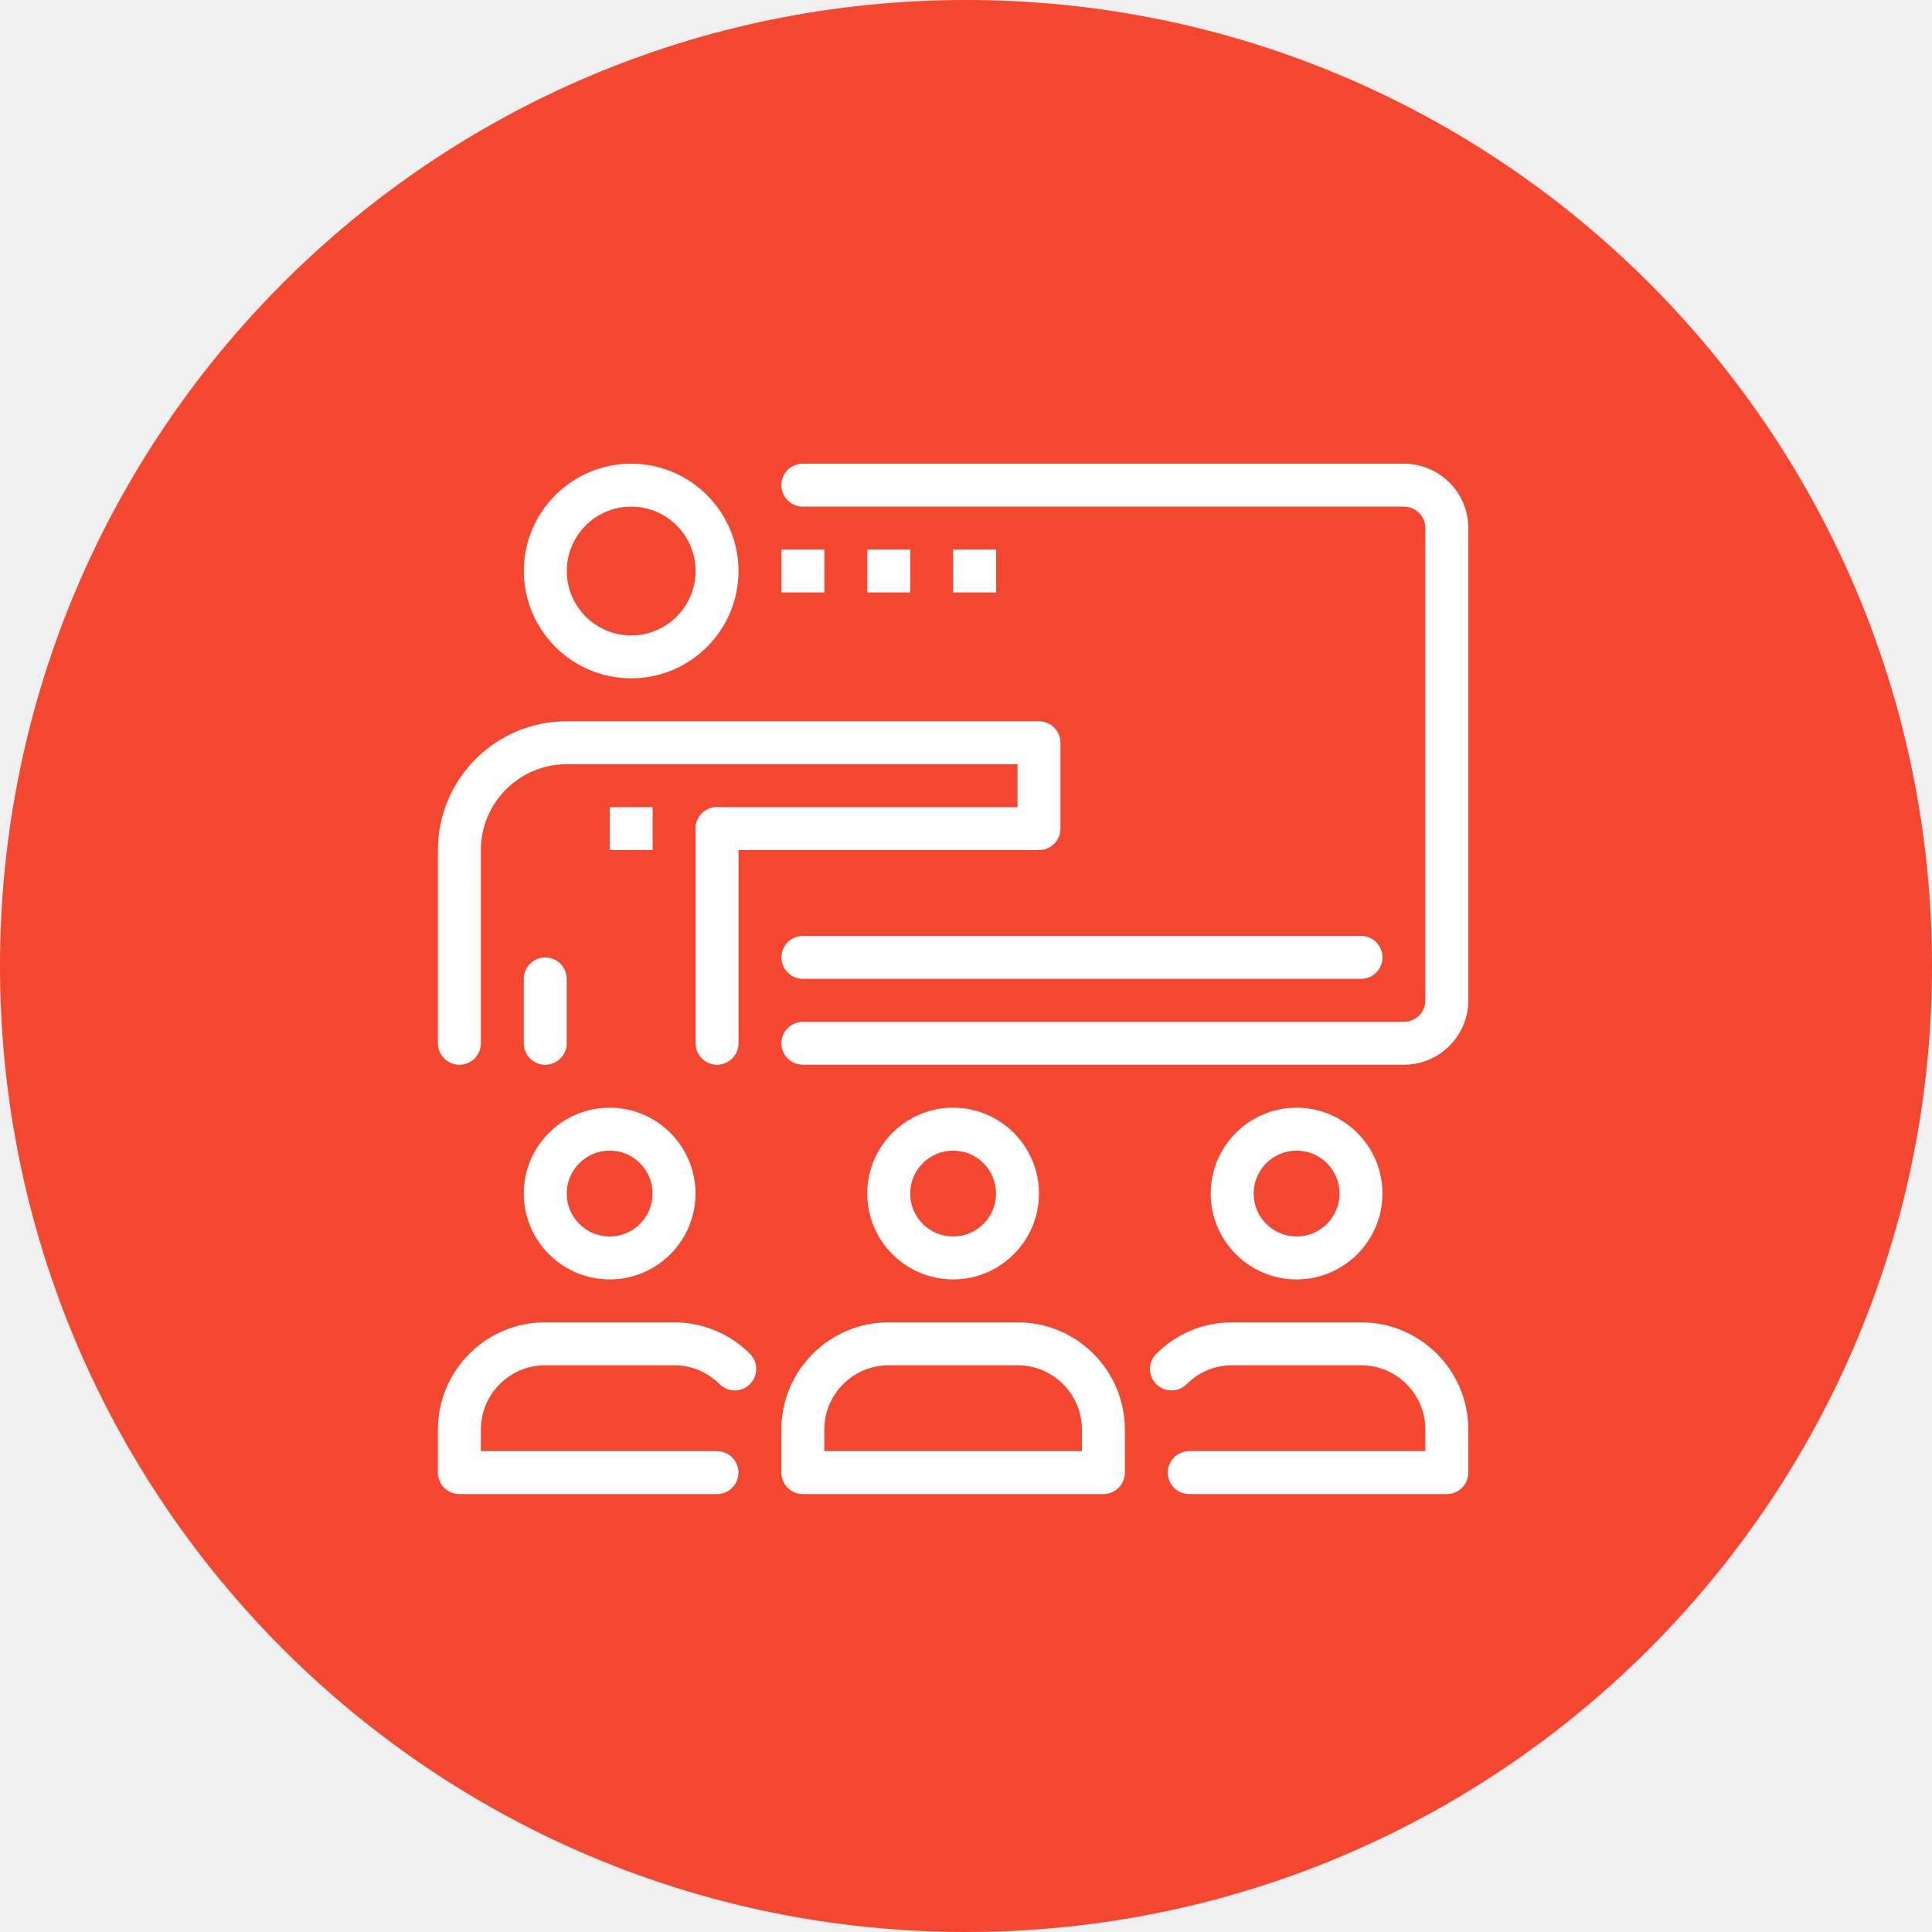
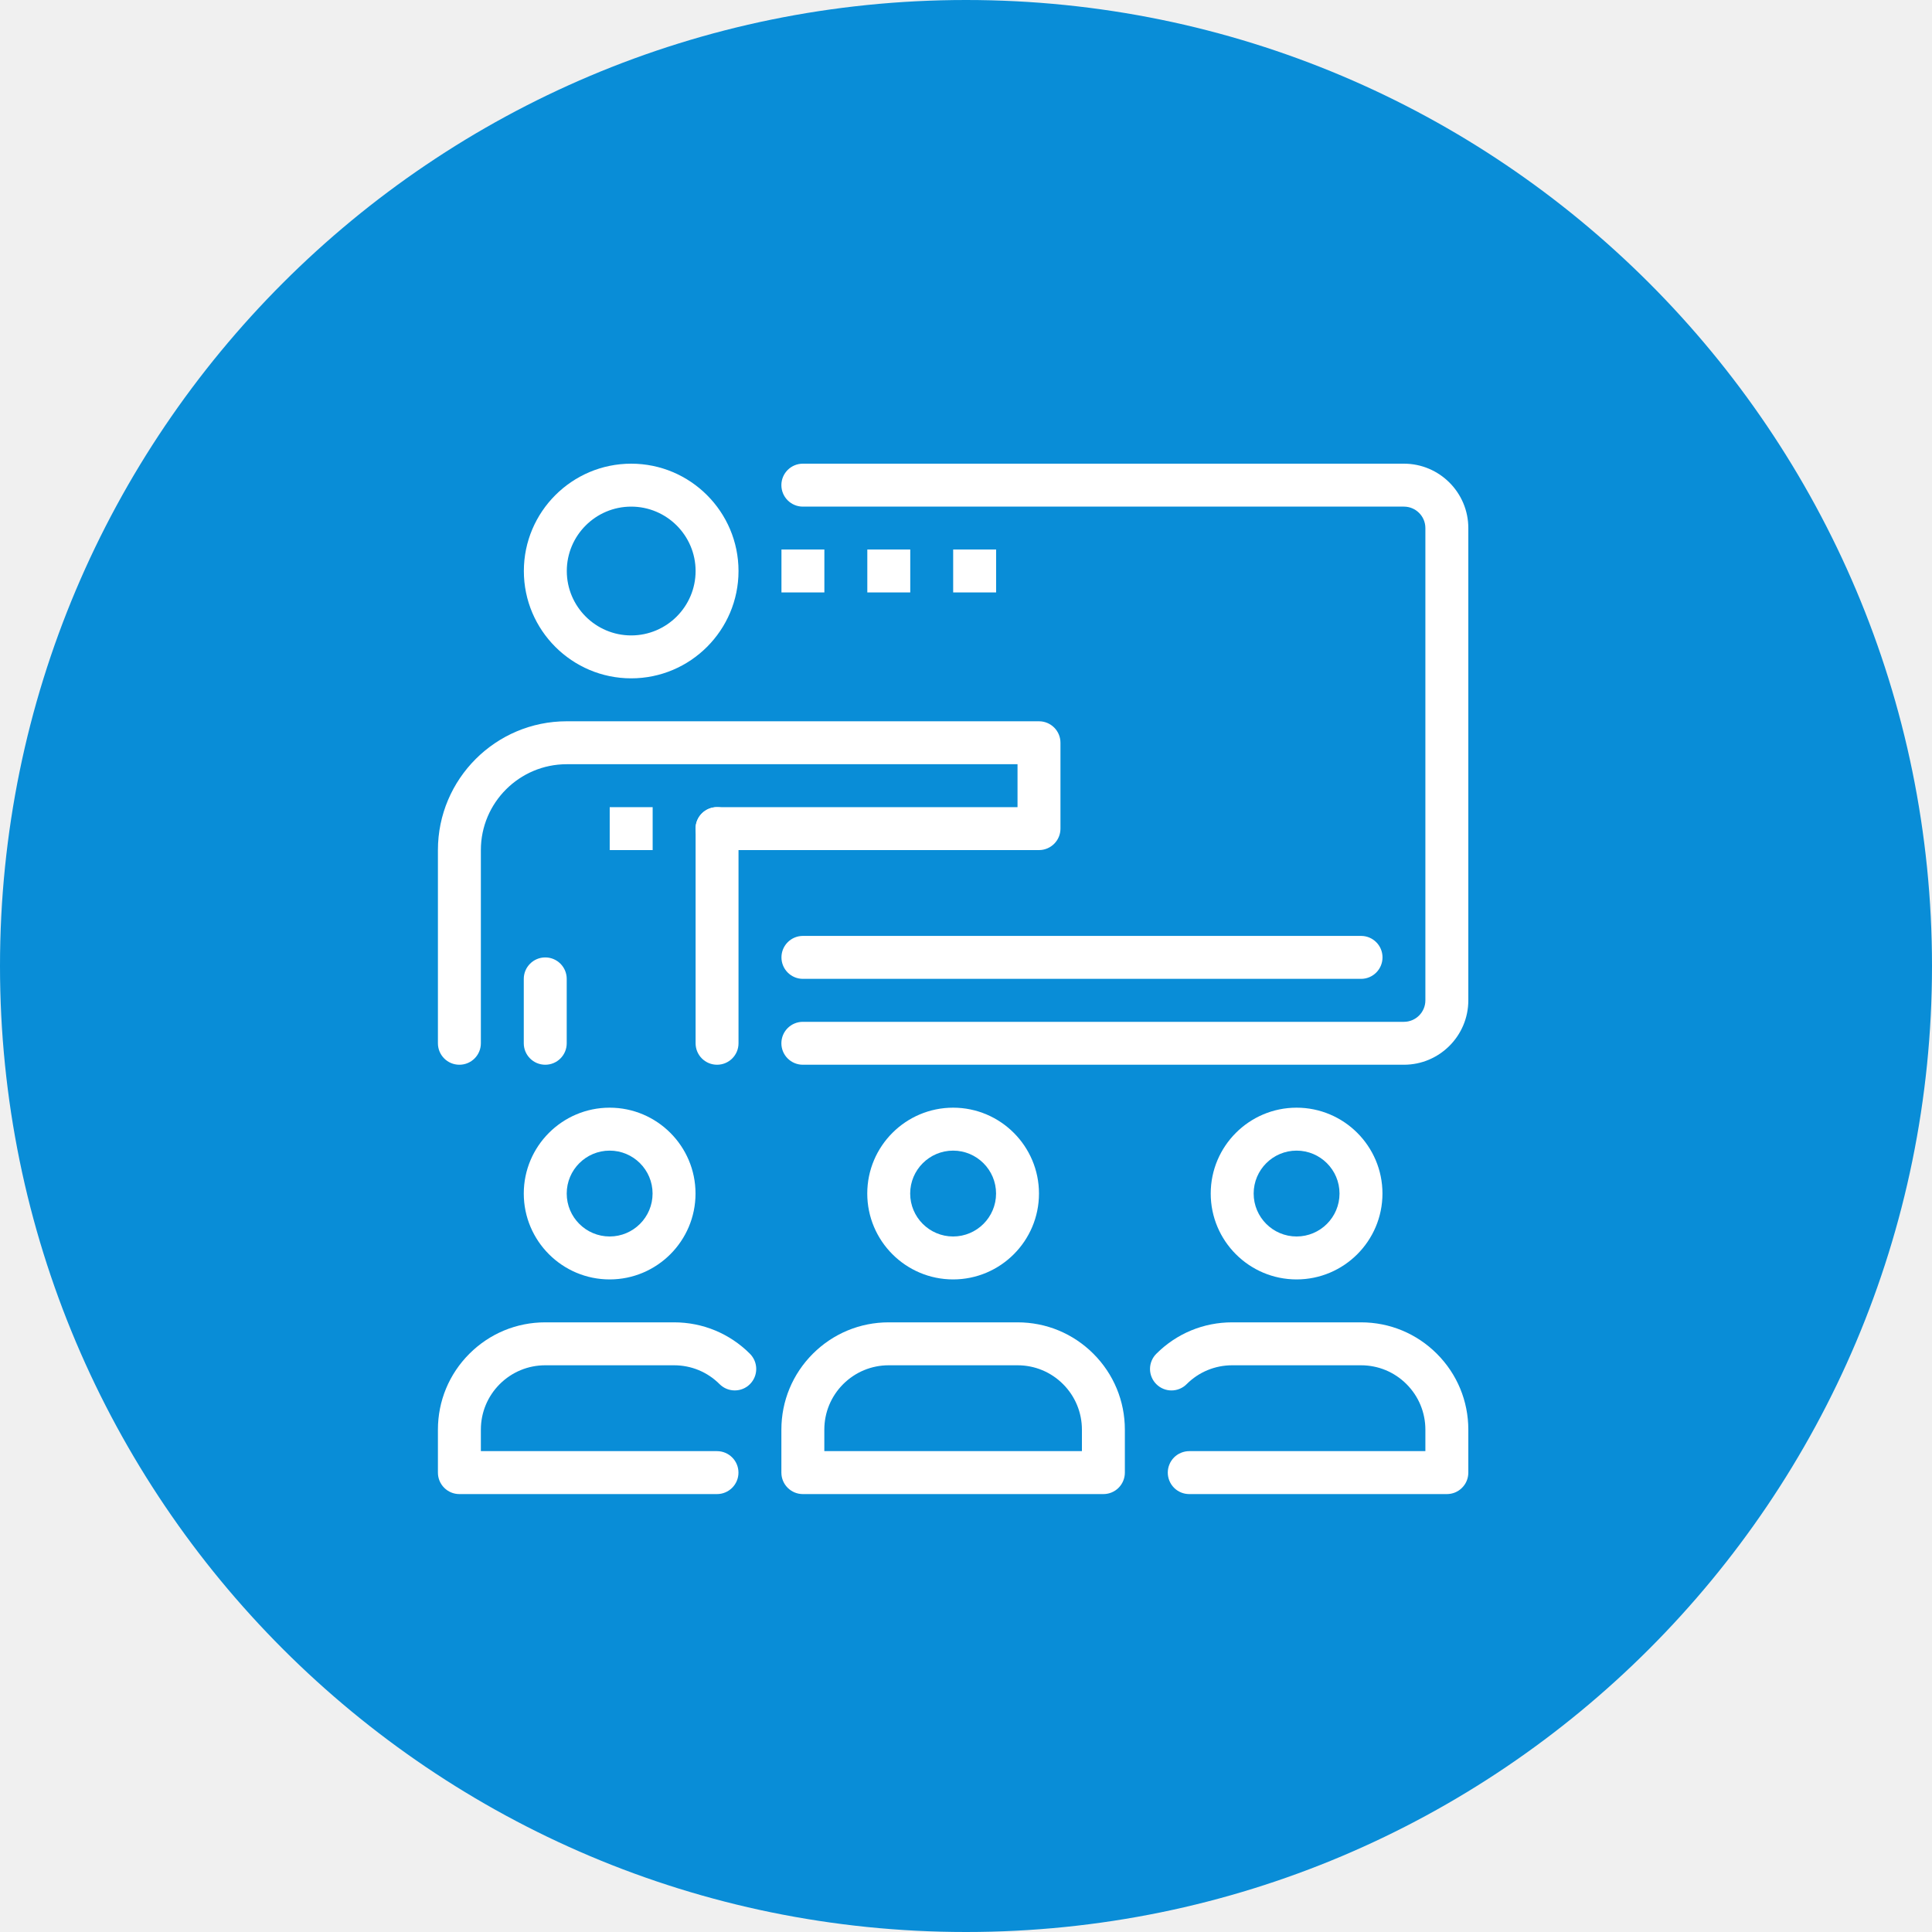
<svg xmlns="http://www.w3.org/2000/svg" width="75" height="75" viewBox="0 0 75 75" fill="none">
-   <rect width="75" height="75" rx="37.5" fill="#F44730" />
+   <rect width="75" height="75" rx="37.5" fill="#098dd7" />
  <g clip-path="url(#clip0_3909_58270)">
    <path d="M27.836 41.333C27.376 41.333 27.003 40.961 27.003 40.5V32.167C27.003 31.707 27.376 31.333 27.836 31.333C28.296 31.333 28.669 31.707 28.669 32.167V40.5C28.669 40.961 28.296 41.333 27.836 41.333ZM24.503 26.333C22.205 26.333 20.336 24.464 20.336 22.167C20.336 19.869 22.205 18 24.503 18C26.8 18 28.669 19.869 28.669 22.167C28.669 24.464 26.8 26.333 24.503 26.333ZM24.503 19.667C23.124 19.667 22.003 20.788 22.003 22.167C22.003 23.545 23.124 24.667 24.503 24.667C25.881 24.667 27.003 23.545 27.003 22.167C27.003 20.788 25.881 19.667 24.503 19.667ZM23.669 31.333H25.336V33H23.669V31.333Z" fill="white" />
    <path d="M17.833 41.333C17.373 41.333 17 40.961 17 40.5V33C17 30.242 19.242 28 22 28H40.333C40.794 28 41.167 28.373 41.167 28.833V32.167C41.167 32.627 40.794 33 40.333 33H27.833C27.373 33 27 32.627 27 32.167C27 31.707 27.373 31.333 27.833 31.333H39.5V29.667H22C20.162 29.667 18.667 31.162 18.667 33V40.5C18.667 40.961 18.293 41.333 17.833 41.333Z" fill="white" />
    <path d="M21.167 41.333C20.707 41.333 20.333 40.961 20.333 40.5V38C20.333 37.54 20.707 37.167 21.167 37.167C21.627 37.167 22 37.54 22 38V40.5C22 40.961 21.627 41.333 21.167 41.333ZM23.667 49.667C21.828 49.667 20.333 48.172 20.333 46.333C20.333 44.495 21.828 43 23.667 43C25.505 43 27 44.495 27 46.333C27 48.172 25.505 49.667 23.667 49.667ZM23.667 44.667C22.747 44.667 22 45.414 22 46.333C22 47.253 22.747 48 23.667 48C24.586 48 25.333 47.253 25.333 46.333C25.333 45.414 24.586 44.667 23.667 44.667ZM27.833 58H17.833C17.373 58 17 57.627 17 57.167V55.5C17 54.388 17.433 53.342 18.22 52.554C19.007 51.767 20.054 51.333 21.167 51.333H26.167C27.28 51.333 28.327 51.767 29.113 52.554C29.438 52.881 29.438 53.407 29.112 53.733C28.787 54.058 28.259 54.057 27.934 53.732C27.463 53.26 26.835 53 26.167 53H21.167C20.499 53 19.872 53.261 19.399 53.732C18.927 54.205 18.667 54.833 18.667 55.5V56.333H27.833C28.293 56.333 28.667 56.706 28.667 57.167C28.667 57.627 28.293 58 27.833 58ZM37 49.667C35.162 49.667 33.667 48.172 33.667 46.333C33.667 44.495 35.162 43 37 43C38.838 43 40.333 44.495 40.333 46.333C40.333 48.172 38.838 49.667 37 49.667ZM37 44.667C36.081 44.667 35.333 45.414 35.333 46.333C35.333 47.253 36.081 48 37 48C37.919 48 38.667 47.253 38.667 46.333C38.667 45.414 37.919 44.667 37 44.667ZM42.833 58H31.167C30.707 58 30.333 57.627 30.333 57.167V55.5C30.333 54.388 30.767 53.342 31.553 52.554C32.341 51.767 33.388 51.333 34.5 51.333H39.5C40.613 51.333 41.66 51.767 42.447 52.554C43.233 53.341 43.667 54.388 43.667 55.5V57.167C43.667 57.276 43.645 57.384 43.603 57.486C43.562 57.587 43.5 57.679 43.423 57.756C43.346 57.834 43.254 57.895 43.152 57.937C43.051 57.979 42.943 58 42.833 58ZM32 56.333H42V55.5C42 54.833 41.739 54.204 41.268 53.732C40.796 53.26 40.168 53 39.5 53H34.5C33.833 53 33.205 53.261 32.732 53.732C32.26 54.205 32 54.833 32 55.5V56.333ZM50.333 49.667C48.495 49.667 47 48.172 47 46.333C47 44.495 48.495 43 50.333 43C52.172 43 53.667 44.495 53.667 46.333C53.667 48.172 52.172 49.667 50.333 49.667ZM50.333 44.667C49.414 44.667 48.667 45.414 48.667 46.333C48.667 47.253 49.414 48 50.333 48C51.253 48 52 47.253 52 46.333C52 45.414 51.253 44.667 50.333 44.667ZM56.167 58H46.167C46.057 58 45.949 57.979 45.848 57.937C45.746 57.895 45.654 57.834 45.577 57.756C45.5 57.679 45.438 57.587 45.397 57.486C45.355 57.384 45.333 57.276 45.333 57.167C45.333 57.057 45.355 56.949 45.397 56.848C45.438 56.746 45.5 56.655 45.577 56.577C45.655 56.5 45.746 56.438 45.848 56.397C45.949 56.355 46.057 56.333 46.167 56.333H55.333V55.5C55.333 54.833 55.072 54.204 54.601 53.732C54.129 53.26 53.502 53 52.833 53H47.833C47.166 53 46.537 53.261 46.066 53.732C45.989 53.81 45.897 53.871 45.796 53.913C45.694 53.955 45.586 53.977 45.477 53.977C45.367 53.977 45.259 53.955 45.158 53.913C45.057 53.871 44.965 53.81 44.888 53.732C44.81 53.655 44.749 53.563 44.707 53.462C44.665 53.361 44.643 53.253 44.643 53.143C44.643 53.034 44.665 52.925 44.707 52.824C44.749 52.723 44.81 52.631 44.888 52.554C45.674 51.767 46.721 51.333 47.833 51.333H52.833C53.947 51.333 54.993 51.767 55.78 52.554C56.566 53.341 57 54.388 57 55.5V57.167C57 57.276 56.979 57.384 56.937 57.486C56.895 57.587 56.834 57.679 56.756 57.756C56.679 57.834 56.587 57.895 56.486 57.937C56.384 57.979 56.276 58 56.167 58ZM54.5 41.333H31.167C30.707 41.333 30.333 40.961 30.333 40.5C30.333 40.039 30.707 39.667 31.167 39.667H54.5C54.96 39.667 55.333 39.293 55.333 38.833V20.5C55.333 20.041 54.96 19.667 54.5 19.667H31.167C30.707 19.667 30.333 19.293 30.333 18.833C30.333 18.373 30.707 18 31.167 18H54.5C55.879 18 57 19.122 57 20.5V38.833C57 40.212 55.879 41.333 54.5 41.333Z" fill="white" />
    <path d="M52.836 37.999H31.169C30.709 37.999 30.336 37.625 30.336 37.165C30.336 36.705 30.709 36.332 31.169 36.332H52.836C53.297 36.332 53.669 36.705 53.669 37.165C53.669 37.625 53.297 37.999 52.836 37.999ZM37.002 21.332H38.669V22.999H37.002V21.332ZM33.669 21.332H35.336V22.999H33.669V21.332ZM30.336 21.332H32.002V22.999H30.336V21.332Z" fill="white" />
  </g>
  <defs>
    <clipPath id="clip0_3909_58270">
      <rect width="40" height="40" fill="white" transform="translate(17 18)" />
    </clipPath>
  </defs>
</svg>
